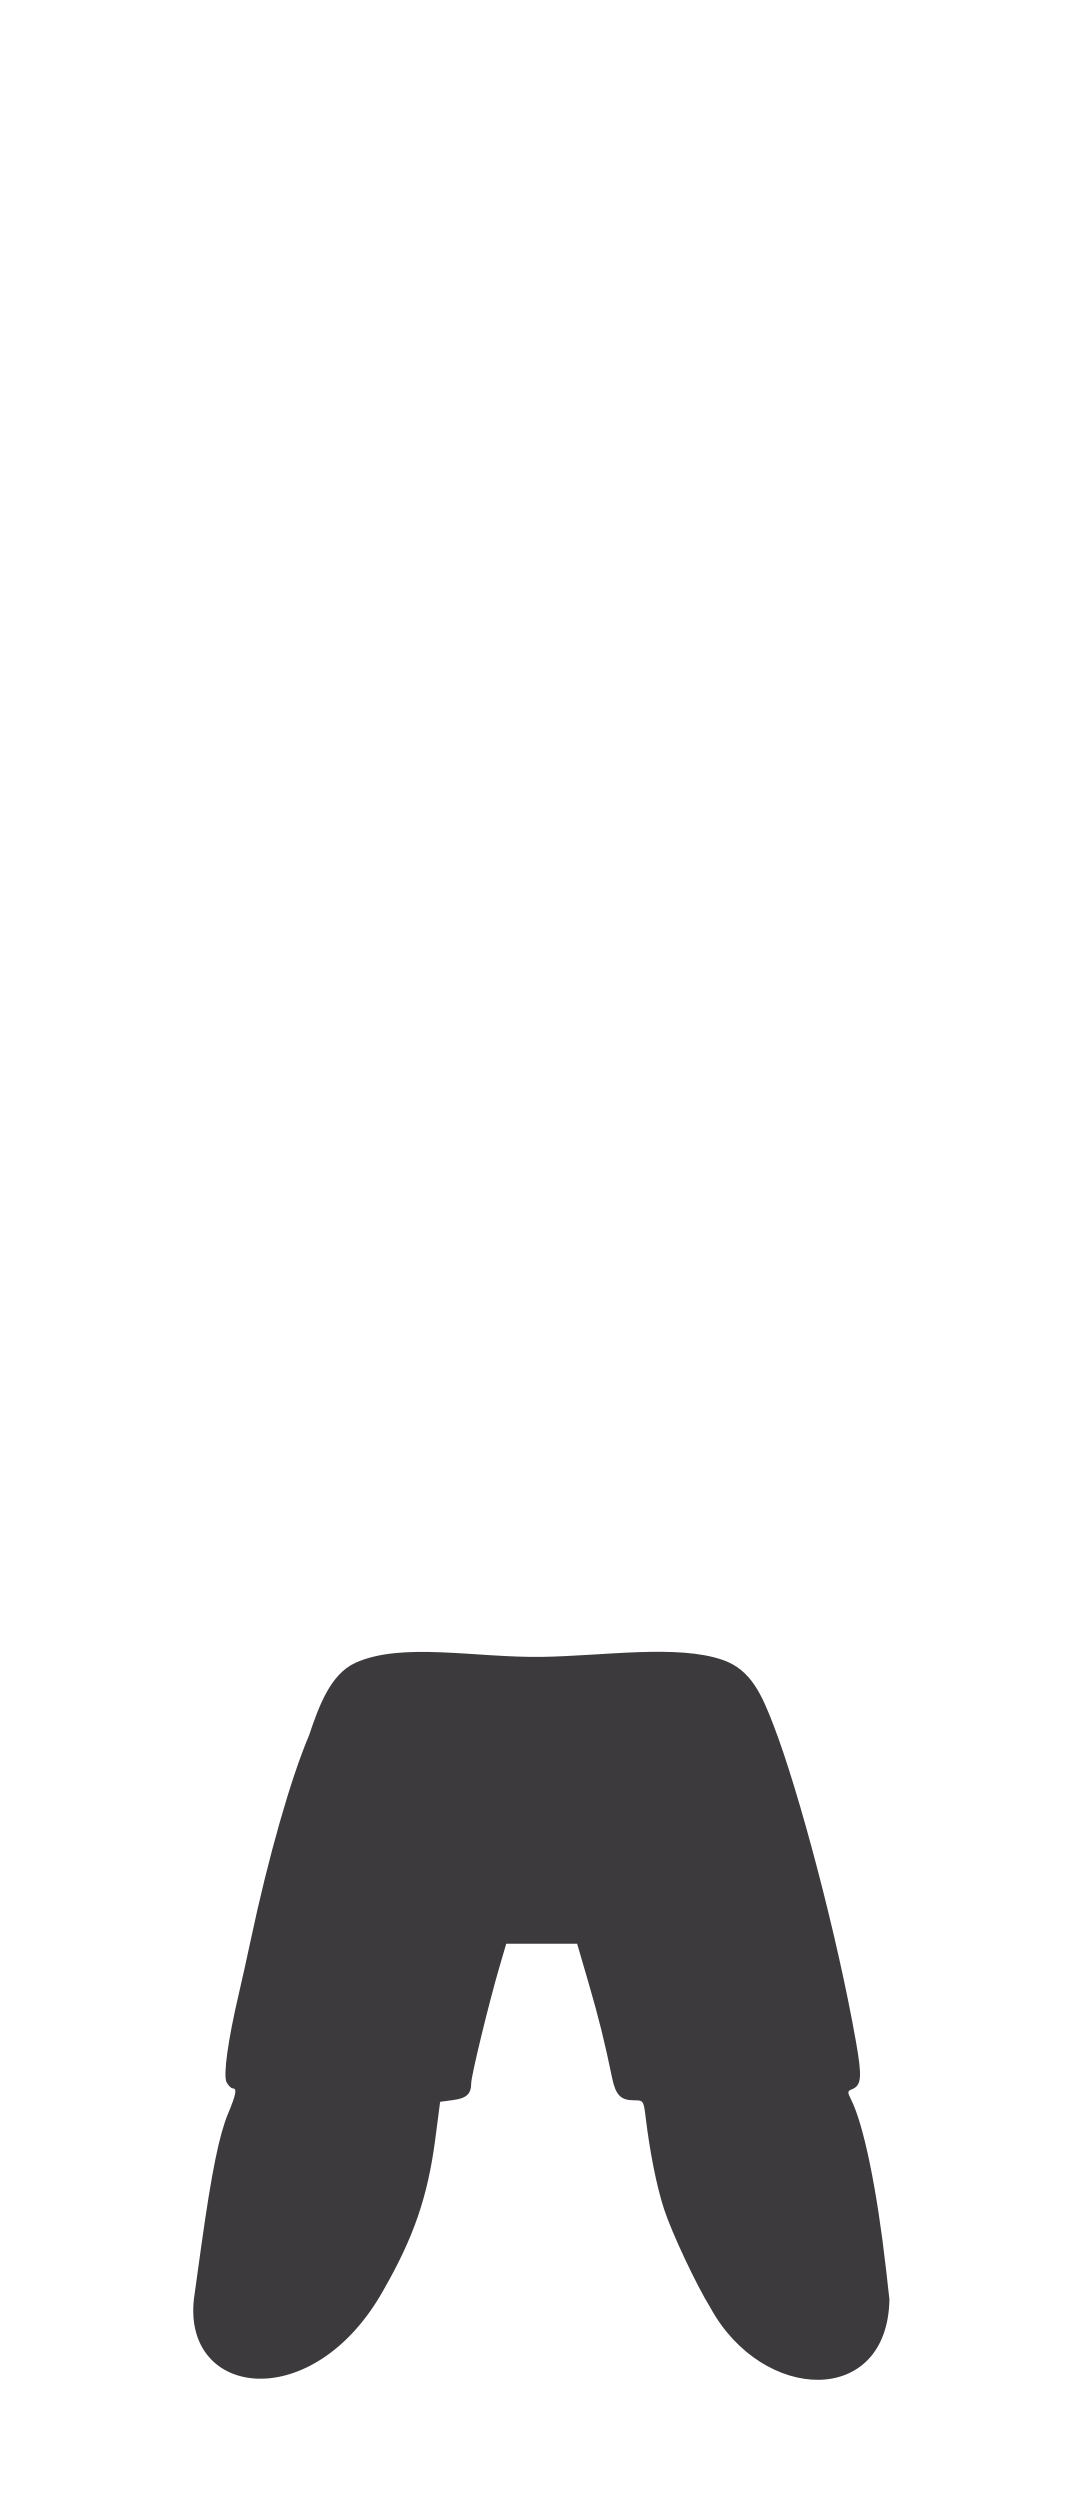
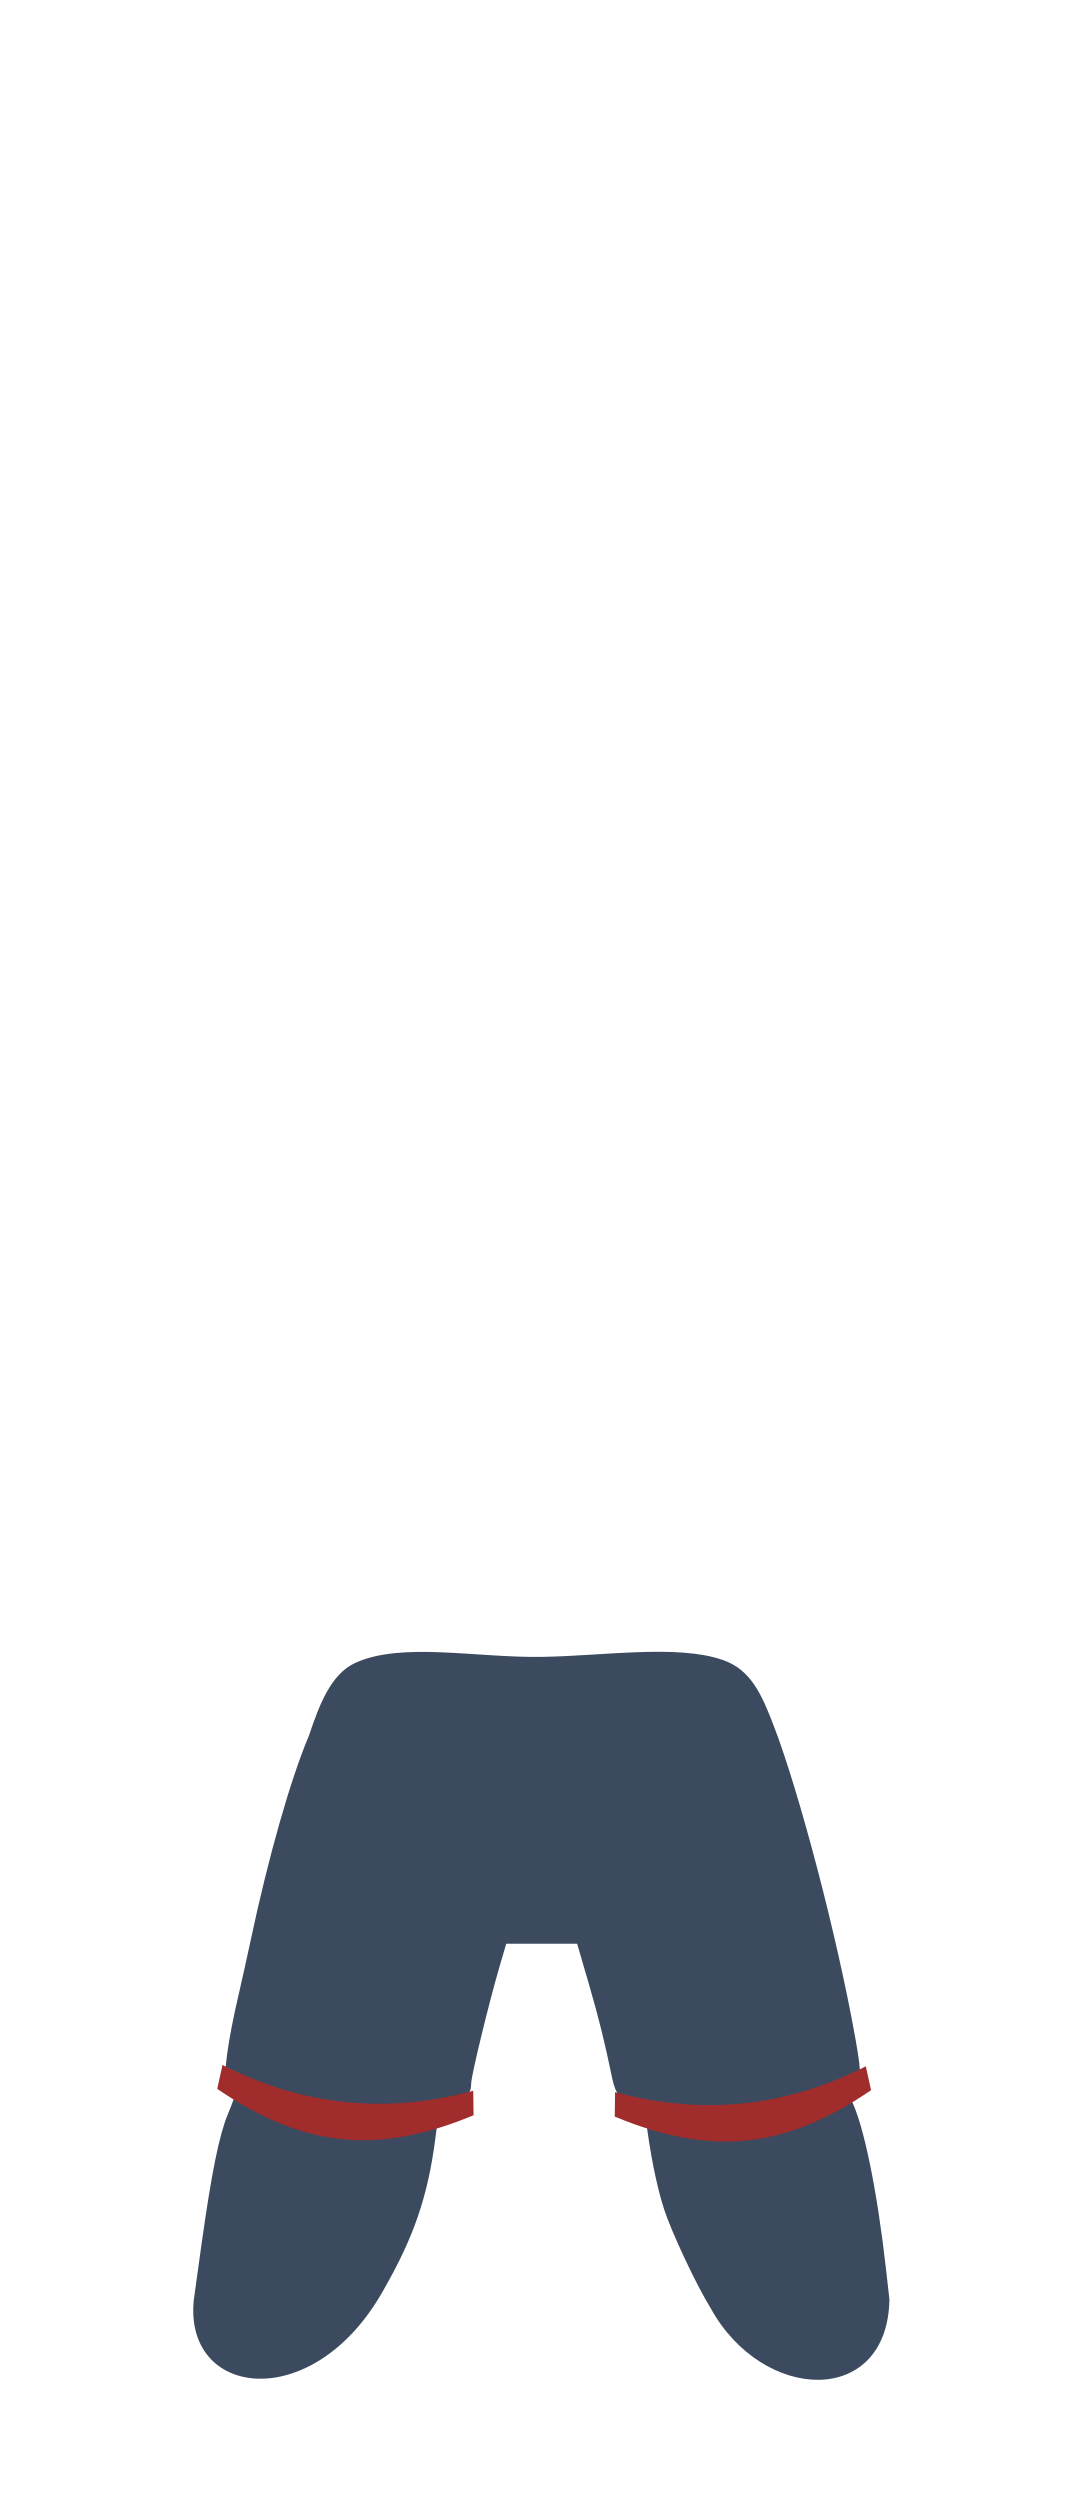
- <svg xmlns="http://www.w3.org/2000/svg" width="364" height="838.16" viewBox="237 109.84 364 838.16">
-   <path d="m 302,880.72 c 0,-0.13 1.14,-8.33 2.53,-18.23 3.44,-24.47 5.95,-36.87 8.92,-43.99 2.71,-6.5 3.08,-8.5 1.59,-8.5 -0.54,0 -1.46,-0.92 -2.07,-2.05 -1.19,-2.22 0.44,-14.03 4.05,-29.45 1.03,-4.4 2.82,-12.5 3.99,-18 5.97,-28.13 13.42,-54.27 19.61,-68.88 3.301,-9.798 7.168,-20.468 15.496,-24.276 15.546,-7.108 40.439,-1.668 62.577,-2.013 20.944,-0.327 45.396,-4.243 60.626,1.032 9.475,3.281 13.088,11.649 17.059,21.988 8.41,21.79 21.373,70.649 27.583,105.929 2.14,12.12 1.89,14.79 -1.47,16.08 -1.37,0.53 -1.39,0.94 -0.16,3.37 4.21,8.34 8.69,30.07 11.72,56.89 l 1.14,10.13 c -0.613,36.192 -42.513,34.735 -59.97,2.87 -4.72,-7.59 -13.02,-25.24 -15.58,-33.12 -2.5,-7.71 -4.7,-18.71 -6.17,-30.75 -0.69,-5.65 -0.75,-5.75 -3.89,-5.75 -4.47,0 -6.16,-1.73 -7.36,-7.5 -2.54,-12.32 -4.42,-19.88 -7.94,-32 l -3.79,-13 h -23.77 l -2.34,8 c -3.51,12 -9.38,36.2 -9.4,38.75 -0.02,3.64 -1.54,5.06 -6.11,5.67 l -4.31,0.58 -1.63,12.5 c -2.53,19.28 -7.21,32.93 -17.36,50.61 -23.391,41.94 -67.198,36.28 -63.57,3.11 z" fill="#3c3a3c" />
+ <svg xmlns="http://www.w3.org/2000/svg" width="364" height="838.16" viewBox="237 109.84 364 838.16" version="1.1" id="svg563">
+   <defs id="defs567" />
+   <path d="m 302,880.72 c 0,-0.13 1.14,-8.33 2.53,-18.23 3.44,-24.47 5.95,-36.87 8.92,-43.99 2.71,-6.5 3.08,-8.5 1.59,-8.5 -0.54,0 -1.46,-0.92 -2.07,-2.05 -1.19,-2.22 0.44,-14.03 4.05,-29.45 1.03,-4.4 2.82,-12.5 3.99,-18 5.97,-28.13 13.42,-54.27 19.61,-68.88 3.301,-9.798 7.168,-20.468 15.496,-24.276 15.546,-7.108 40.439,-1.668 62.577,-2.013 20.944,-0.327 45.396,-4.243 60.626,1.032 9.475,3.281 13.088,11.649 17.059,21.988 8.41,21.79 21.373,70.649 27.583,105.929 2.14,12.12 1.89,14.79 -1.47,16.08 -1.37,0.53 -1.39,0.94 -0.16,3.37 4.21,8.34 8.69,30.07 11.72,56.89 l 1.14,10.13 c -0.613,36.192 -42.513,34.735 -59.97,2.87 -4.72,-7.59 -13.02,-25.24 -15.58,-33.12 -2.5,-7.71 -4.7,-18.71 -6.17,-30.75 -0.69,-5.65 -0.75,-5.75 -3.89,-5.75 -4.47,0 -6.16,-1.73 -7.36,-7.5 -2.54,-12.32 -4.42,-19.88 -7.94,-32 l -3.79,-13 h -23.77 l -2.34,8 c -3.51,12 -9.38,36.2 -9.4,38.75 -0.02,3.64 -1.54,5.06 -6.11,5.67 l -4.31,0.58 -1.63,12.5 c -2.53,19.28 -7.21,32.93 -17.36,50.61 -23.391,41.94 -67.198,36.28 -63.57,3.11 z" fill="#3c3a3c" id="path561" style="fill:#3b4a5f;fill-opacity:1" />
+   <path d="m 527.275,802.595 c -13.462,6.851 -27.198,10.998 -41.209,12.439 -14.011,1.442 -28.297,0.178 -42.858,-3.79 l -0.11,8.211 c 15.77,6.577 30.22,9.463 44.232,8.022 14.011,-1.442 27.583,-7.211 41.704,-16.863 z" fill="#27303b" id="path316" style="fill:#a02c2c;stroke-width:0.505;image-rendering:auto" />
+   <path d="m 311.594,802.144 c 13.462,6.851 27.198,10.998 41.209,12.439 14.011,1.442 28.297,0.178 42.858,-3.79 l 0.11,8.211 c -15.77,6.577 -30.22,9.463 -44.232,8.022 -14.011,-1.442 -27.583,-7.211 -41.704,-16.863 z" fill="#27303b" id="path316-8" style="fill:#a02c2c;stroke-width:0.505;image-rendering:auto" />
</svg>
